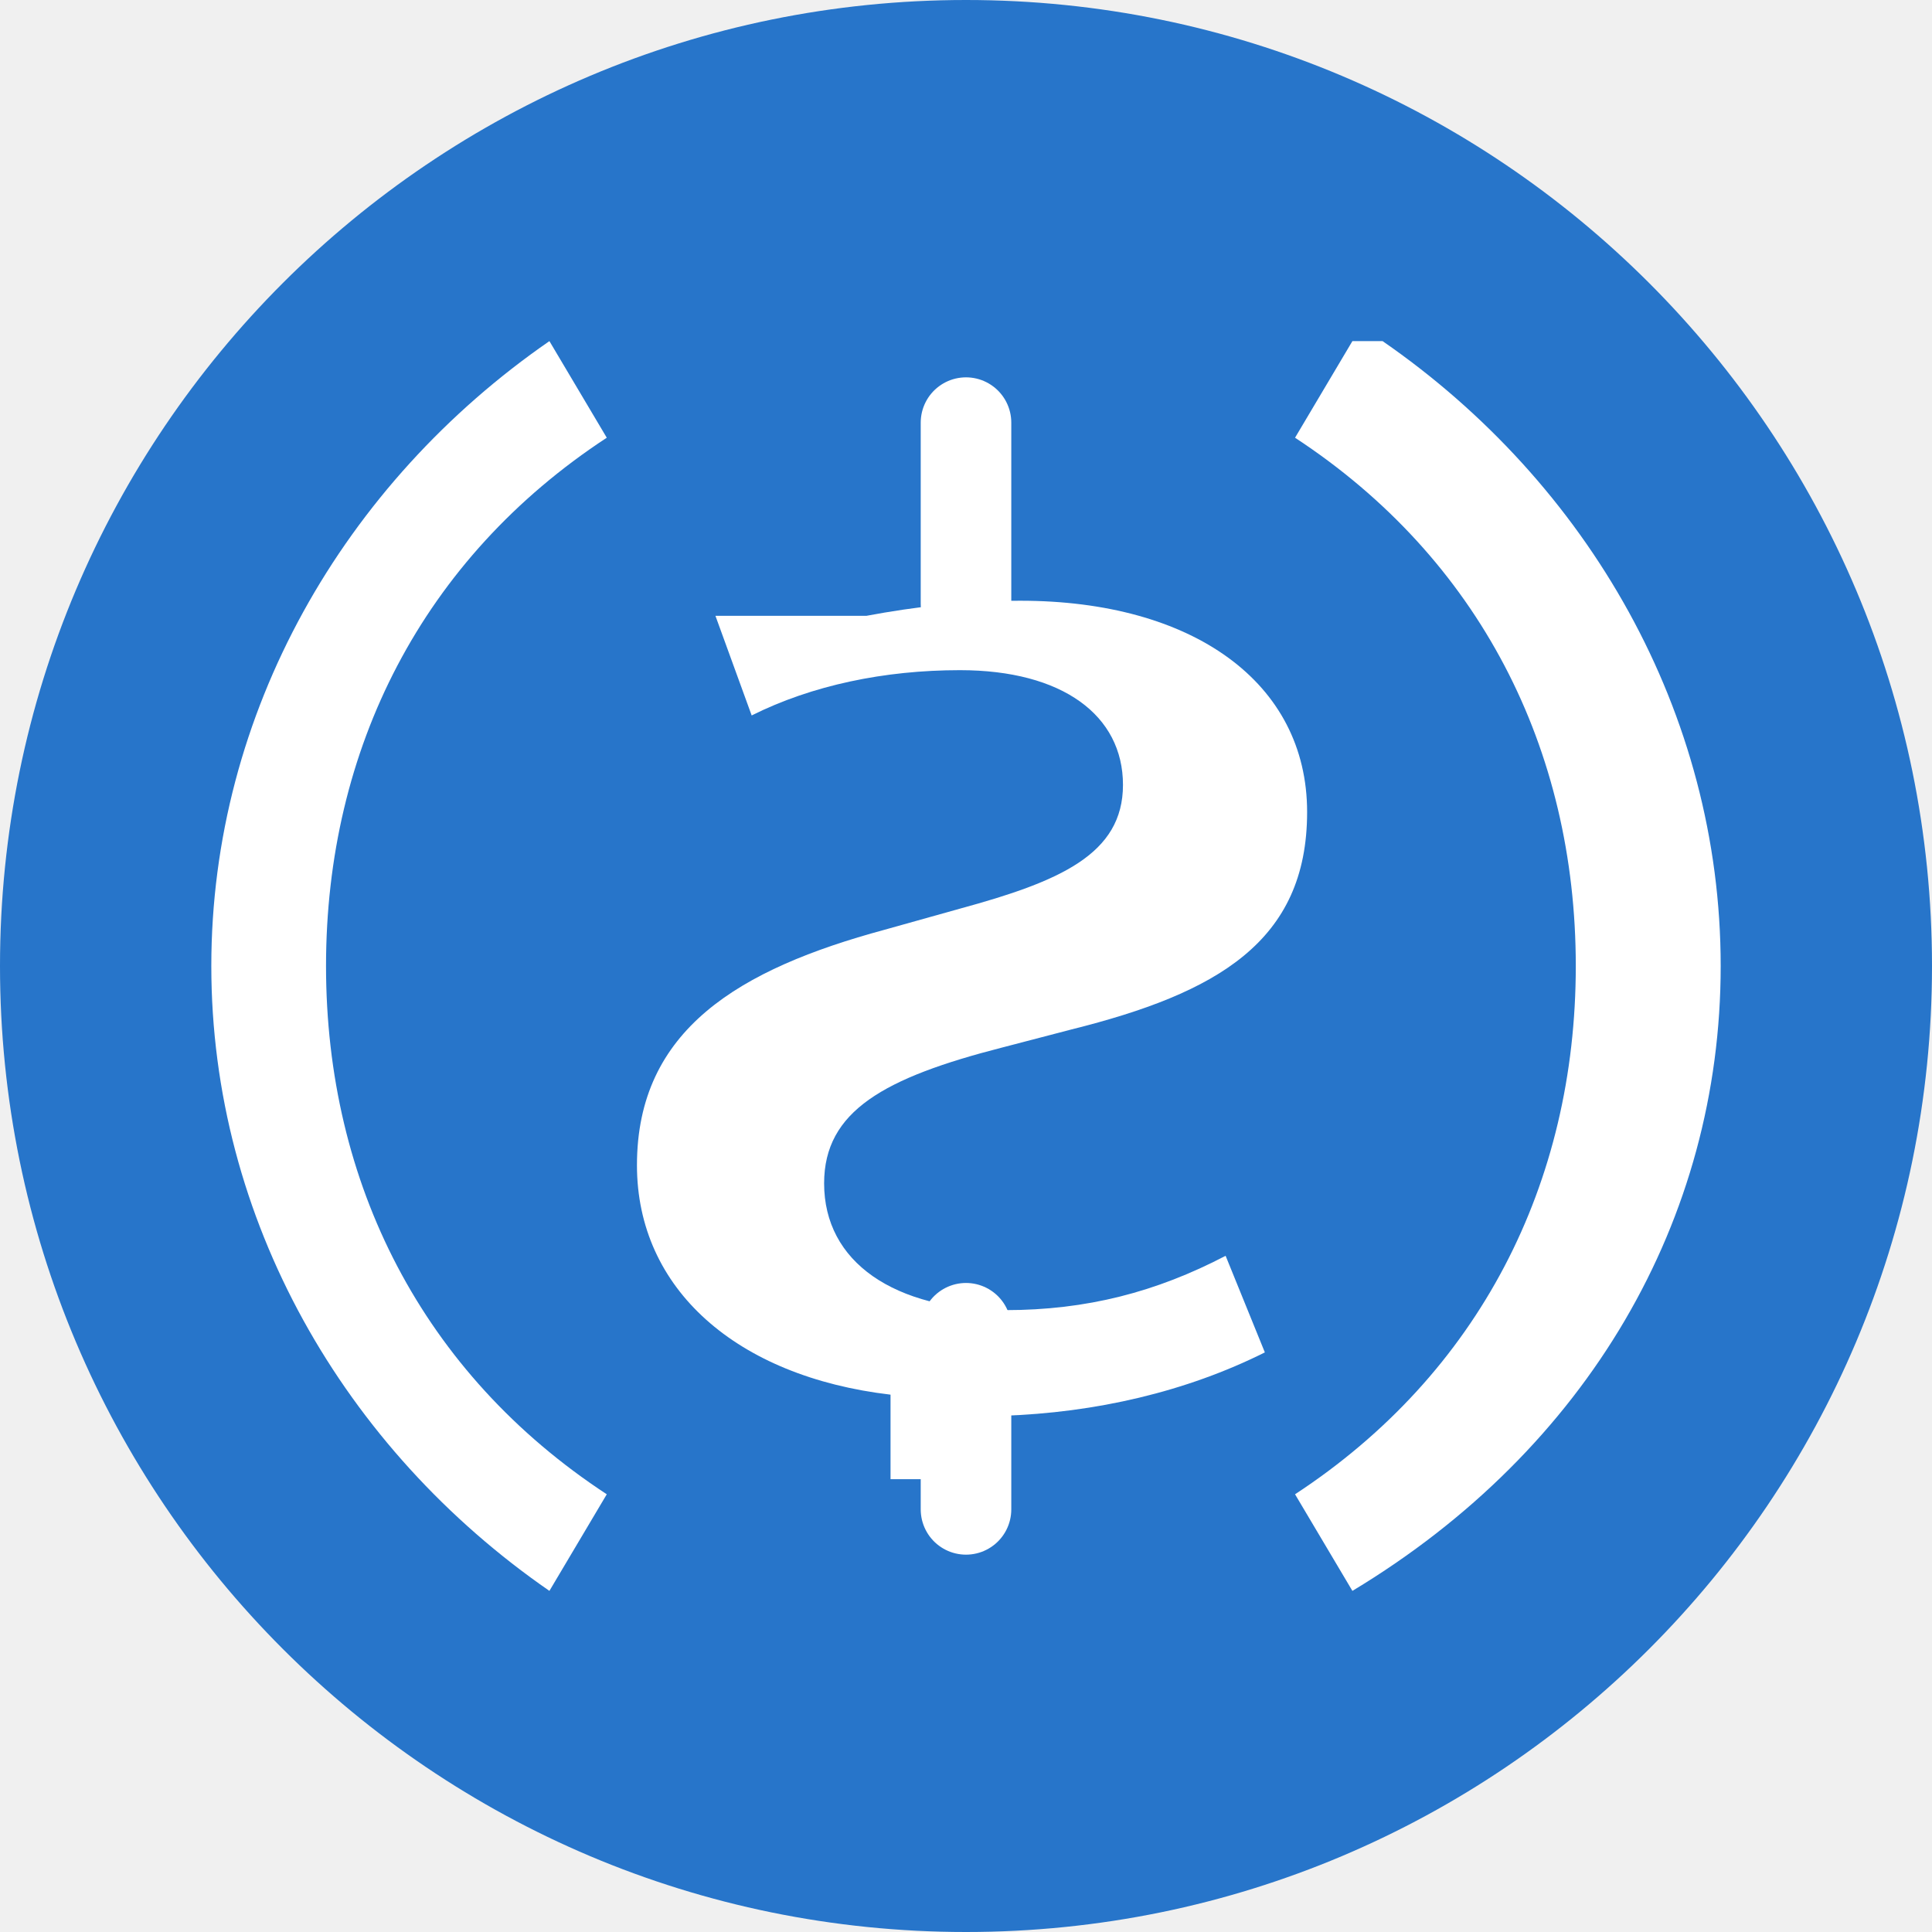
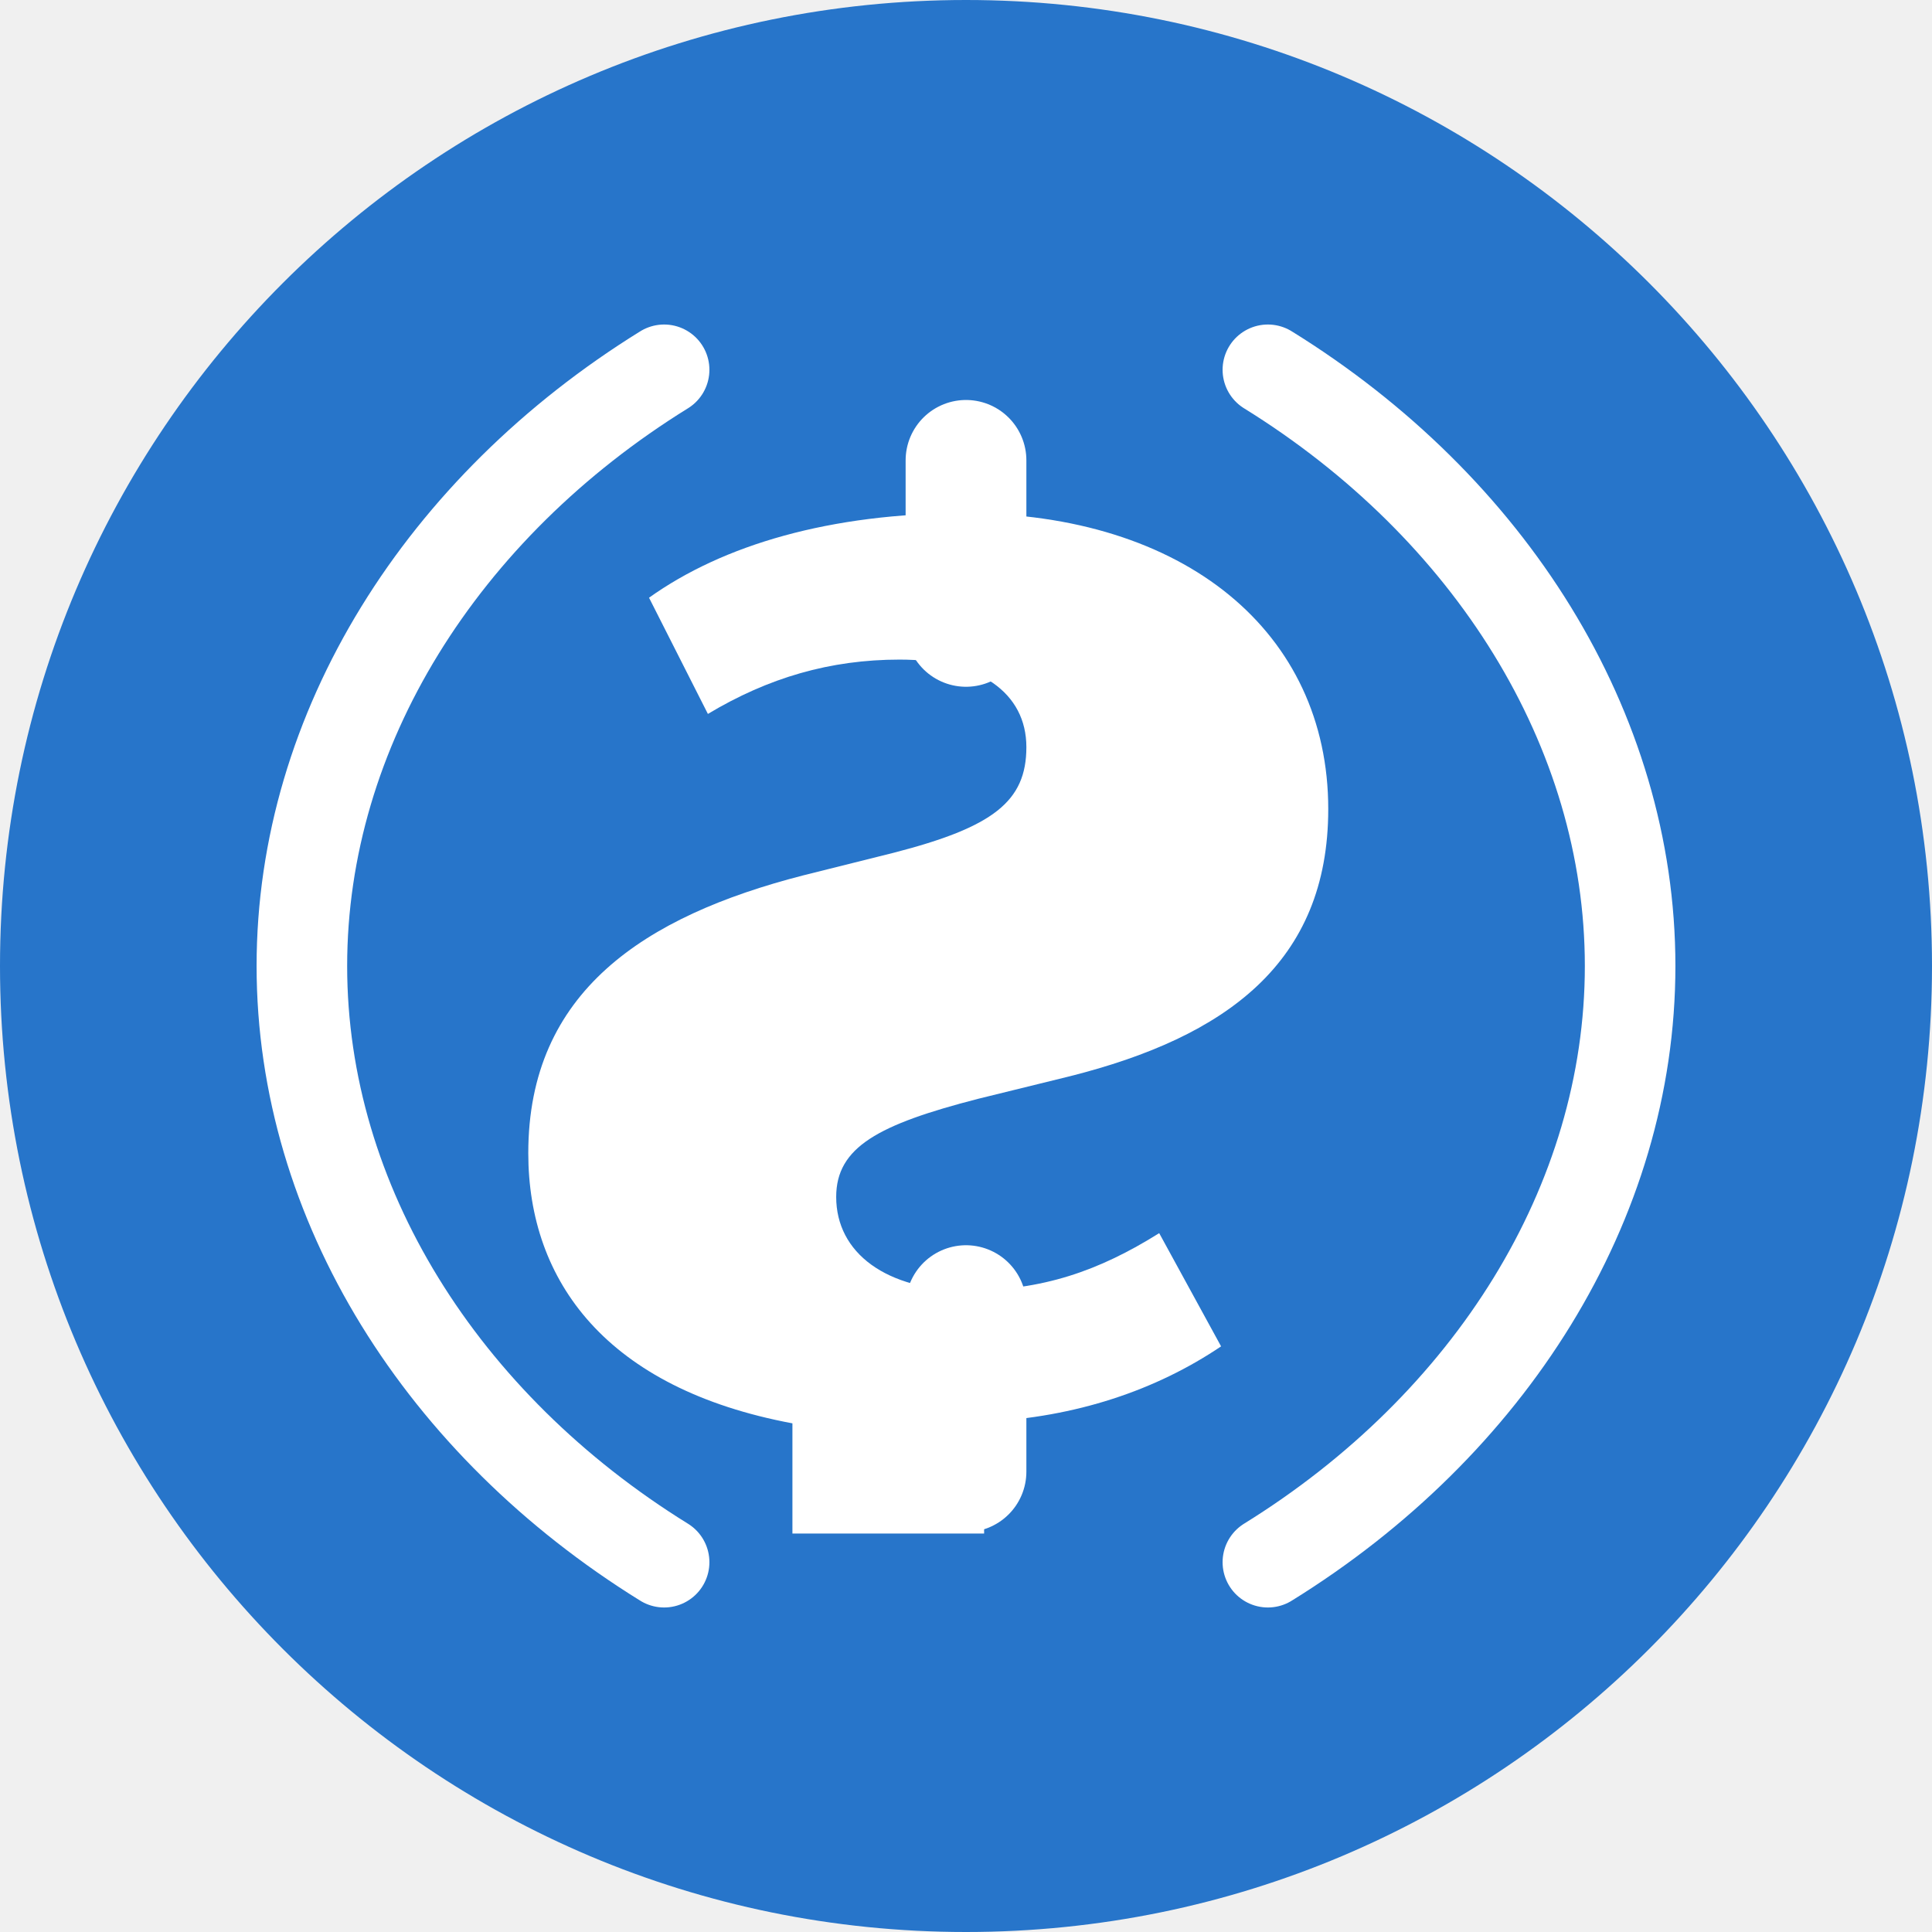
- <svg xmlns="http://www.w3.org/2000/svg" width="64" height="64" viewBox="0 0 64 64" fill="none">
-   <circle cx="32" cy="32" r="32" fill="#2775CA" />
-   <path d="M18.2 11.3C11.4 16 7 23.6 7 32s4.4 16 11.2 20.7l1.9-3.2C14 45.5 10.8 39.2 10.8 32c0-7.2 3.2-13.5 9.3-17.5l-1.9-3.2Z" fill="white" />
-   <path d="M44.8 11.3 42.9 14.5c6.1 4 9.3 10.3 9.3 17.5 0 7.2-3.2 13.5-9.3 17.5l1.9 3.2C52.6 48 57 40.4 57 32s-4.4-16-11.2-20.7Z" fill="white" />
-   <path d="M28.7 20.4c1.6-.3 3.3-.5 5.1-.5 5.7 0 9.5 2.7 9.5 7 0 4.3-3 6-7.8 7.2l-2.3.6c-3.9 1-5.9 2.1-5.9 4.5 0 2.6 2.3 4.2 6 4.2 2.7 0 5-.6 7.3-1.8l1.3 3.2c-2.6 1.3-5.6 2-8.7 2.1V49h-3.7v-2.8c-5.1-.6-8.4-3.5-8.4-7.6 0-4.5 3.4-6.5 8.2-7.8l2.5-.7c3.3-.9 5.4-1.8 5.4-4.1 0-2.3-2-3.8-5.4-3.8-2.5 0-4.9.5-6.9 1.5l-1.2-3.3Z" fill="white" />
-   <path d="M32 14v6" stroke="white" stroke-width="3" stroke-linecap="round" />
-   <path d="M32 44v6" stroke="white" stroke-width="3" stroke-linecap="round" />
+ <svg xmlns="http://www.w3.org/2000/svg" width="128" height="128" viewBox="0 0 128 128" fill="none">
+   <circle cx="64" cy="64" r="64" fill="#2775CA" />
+   <path d="M44 24.5C29.3 33.6 20 48.3 20 64c0 15.7 9.3 30.4 24 39.5" stroke="white" stroke-width="6" stroke-linecap="round" fill="none" />
+   <path d="M84 24.5c14.7 9.1 24 23.8 24 39.5 0 15.7-9.3 30.4-24 39.5" stroke="white" stroke-width="6" stroke-linecap="round" fill="none" />
+   <path d="M64 30.5v11" stroke="white" stroke-width="8" stroke-linecap="round" />
+   <path d="M64 86.5v11" stroke="white" stroke-width="8" stroke-linecap="round" />
+   <path d="M63.9 34C78.5 34 88 41.9 88 53.6c0 10.2-6.8 15.1-17.1 17.7l-6.1 1.5c-6.6 1.7-9.4 3.2-9.4 6.5 0 3.7 3.3 6.2 8.7 6.2 5 0 8.7-1.3 12.7-3.8l4.1 7.5c-4.3 2.9-9.6 4.7-15.7 5v7.4H52.5v-7.3C40.2 92 35 84.9 35 76.4c0-10.7 7.7-15.7 18.2-18.4l6-1.5c6.6-1.7 8.8-3.4 8.8-7 0-3.6-3.1-5.8-8.4-5.8-4.6 0-8.7 1.2-12.7 3.6l-3.9-7.7C47.9 36.1 55 34 63.9 34Z" fill="white" />
</svg>
